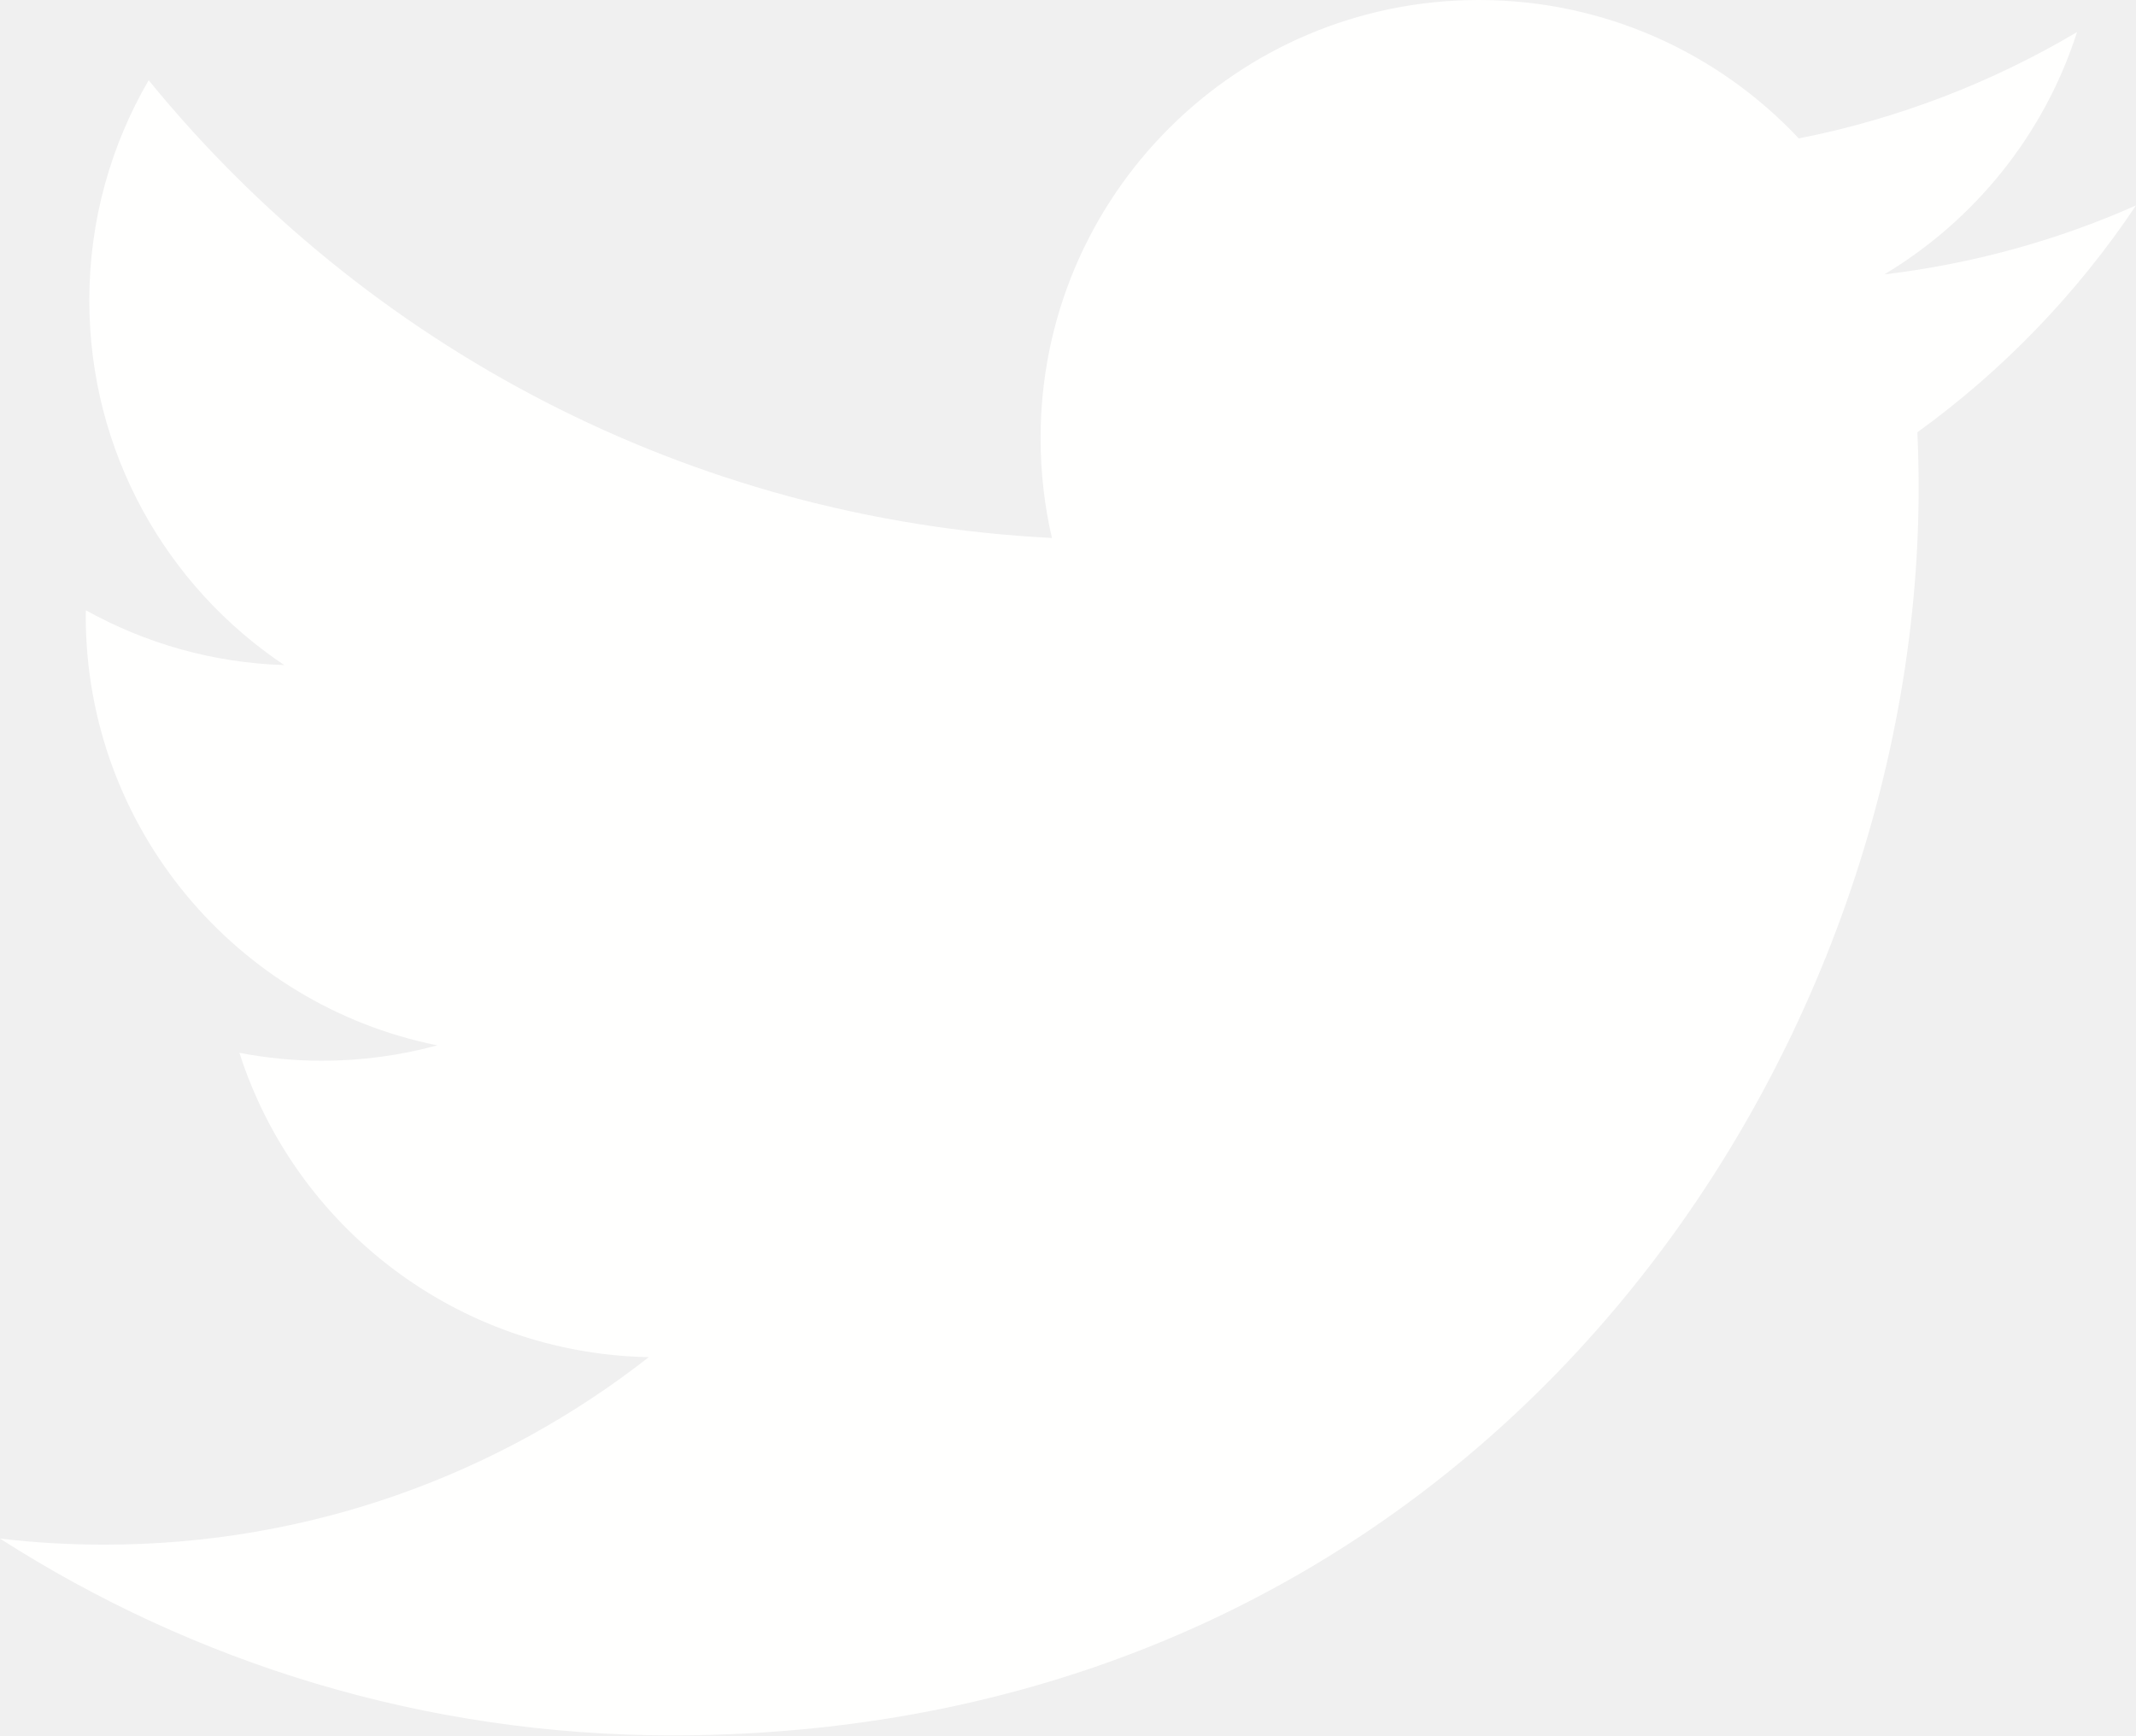
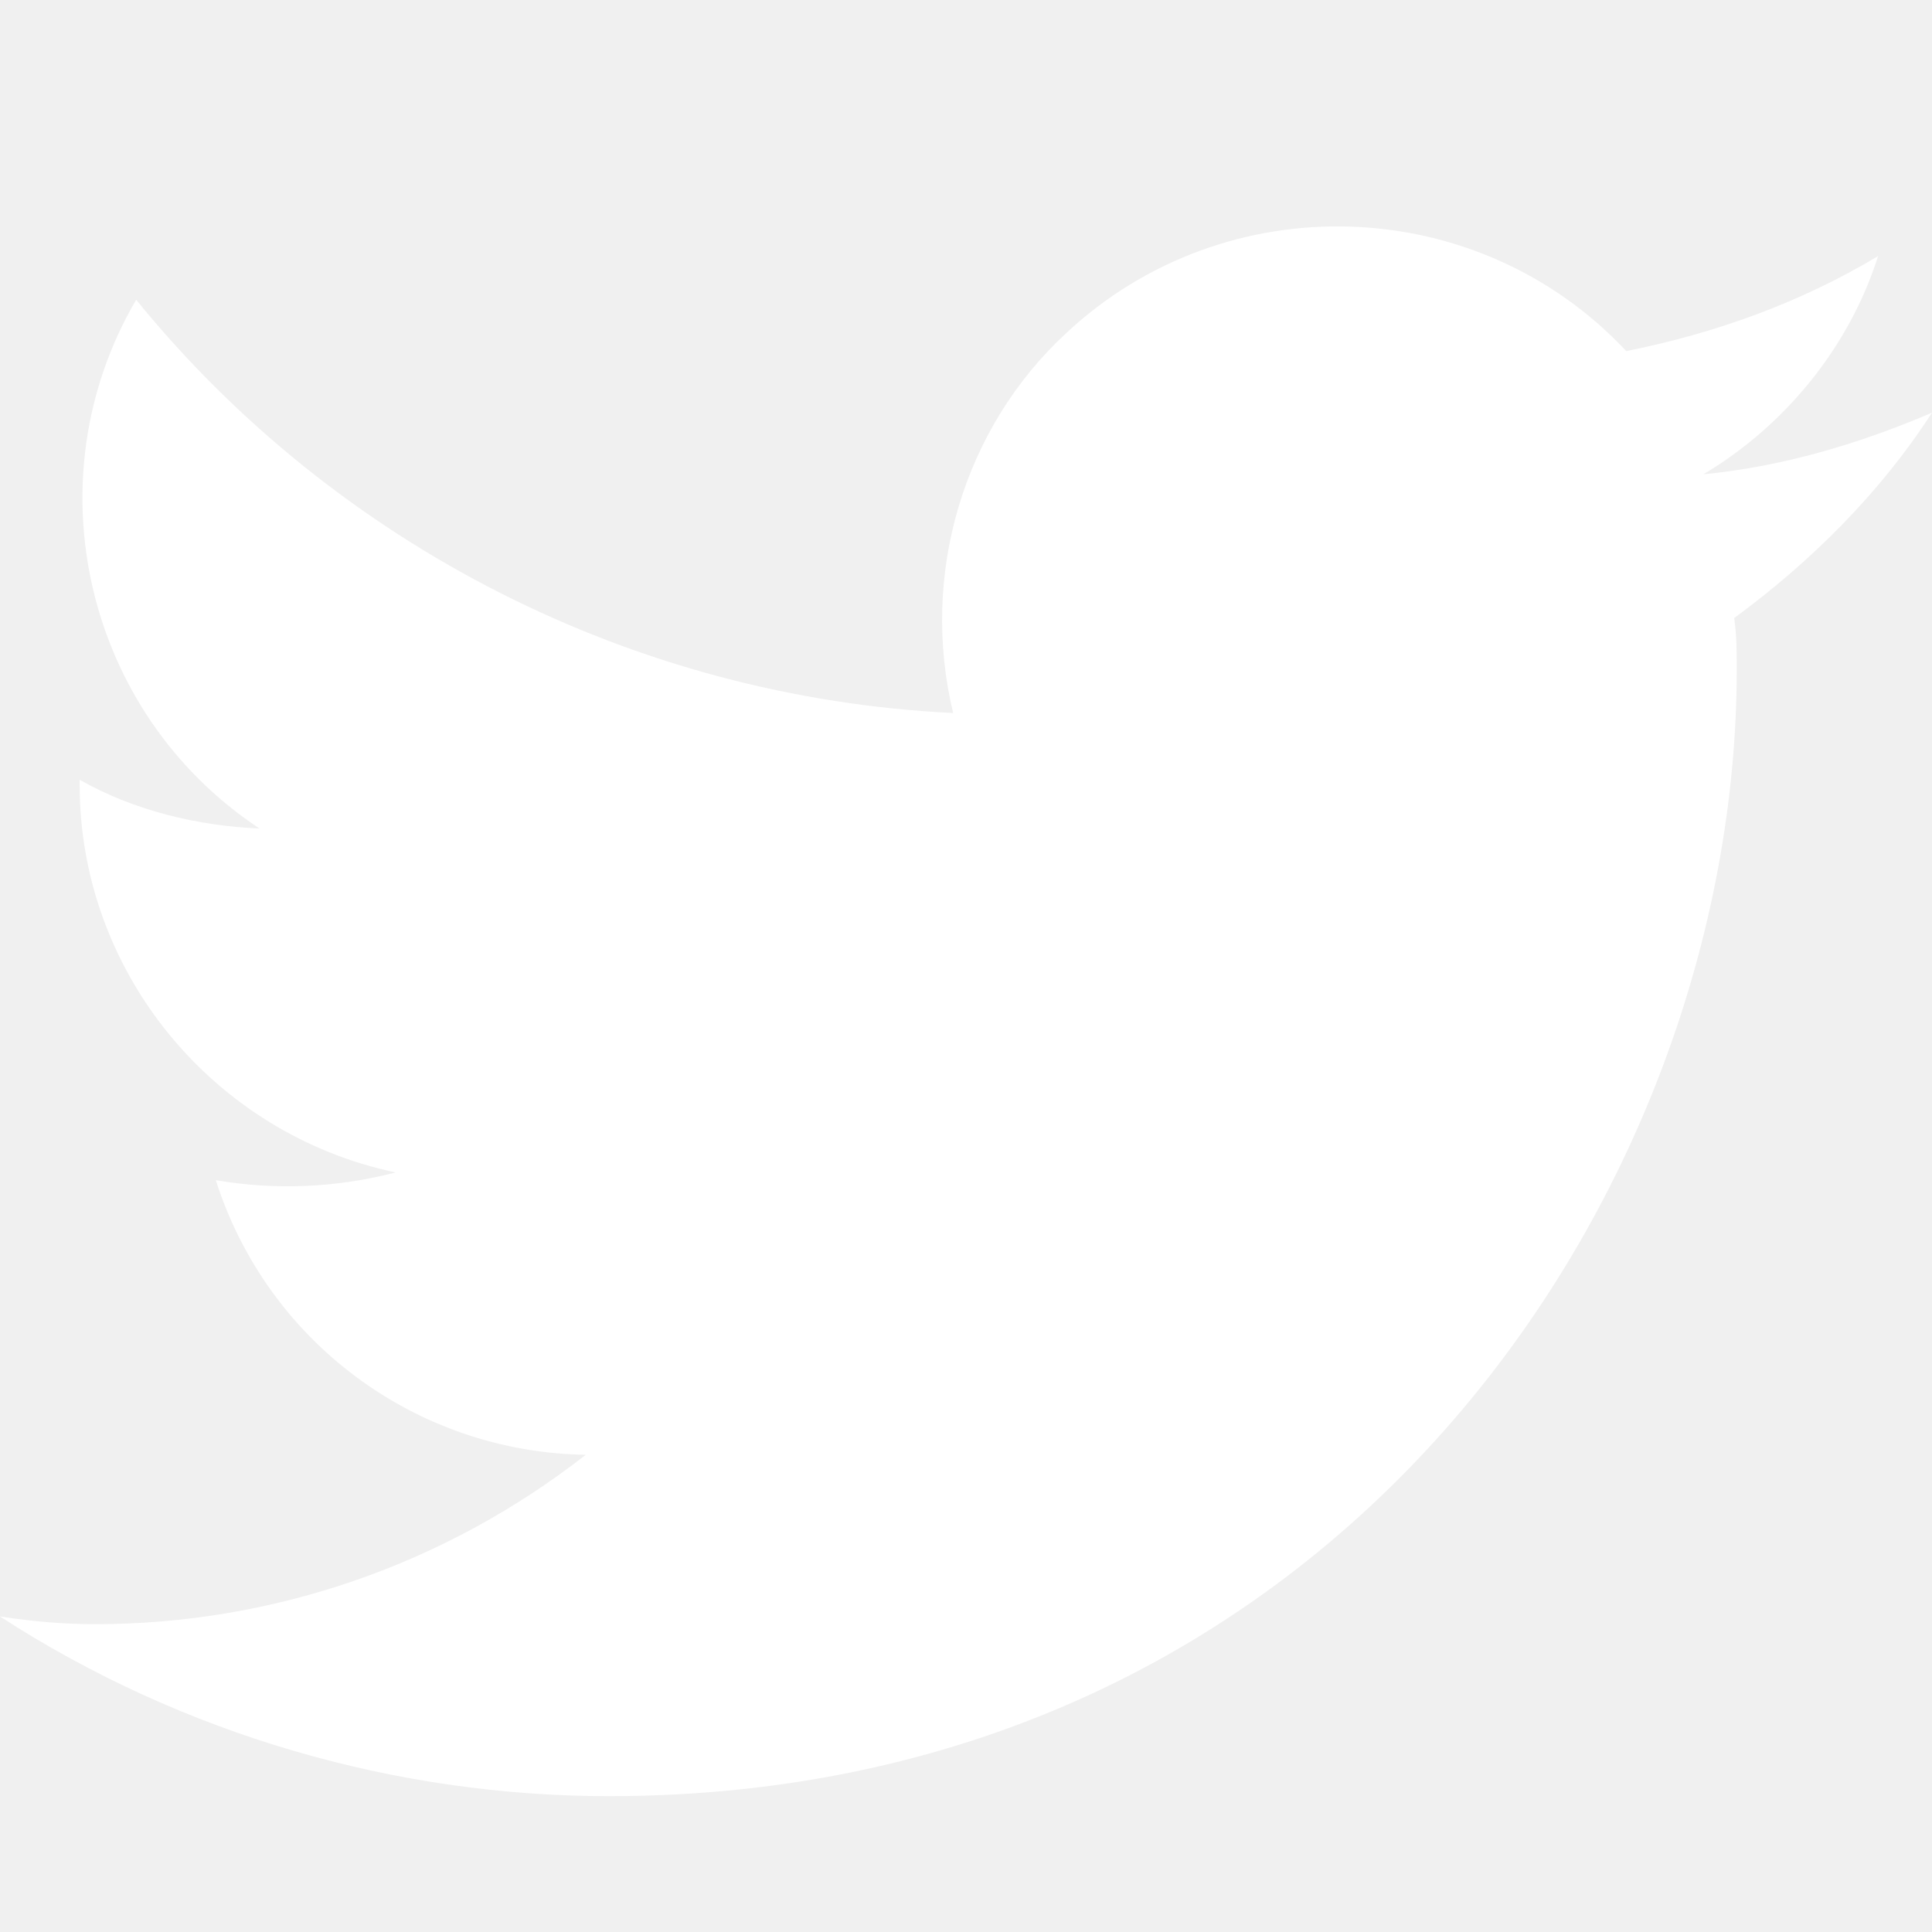
- <svg xmlns="http://www.w3.org/2000/svg" width="48px" height="39px" viewBox="0 0 48 39" version="1.1">
-   <g id="Header-and-Footer" stroke="none" stroke-width="1" fill="none" fill-rule="evenodd">
-     <g id="Footer-/-Large-Device-(≥-1280px)" transform="translate(-896, -259)" fill="#FFFFFE">
-       <g id="Twitter_Logo_WhiteOnImage" transform="translate(896, 259)">
-         <path d="M15.096,39 C33.21,39 43.115,23.997 43.115,10.988 C43.115,10.561 43.107,10.137 43.087,9.715 C45.01,8.325 46.681,6.591 48,4.617 C46.235,5.401 44.336,5.929 42.344,6.167 C44.378,4.948 45.939,3.02 46.675,0.721 C44.772,1.849 42.665,2.669 40.422,3.111 C38.625,1.197 36.065,0 33.233,0 C27.794,0 23.384,4.409 23.384,9.845 C23.384,10.618 23.471,11.369 23.639,12.09 C15.455,11.678 8.197,7.76 3.341,1.803 C2.494,3.258 2.007,4.948 2.007,6.751 C2.007,10.167 3.746,13.183 6.389,14.947 C4.774,14.897 3.257,14.453 1.929,13.715 C1.927,13.756 1.927,13.797 1.927,13.841 C1.927,18.609 5.322,22.59 9.828,23.493 C9.001,23.718 8.13,23.839 7.232,23.839 C6.597,23.839 5.98,23.776 5.38,23.661 C6.634,27.573 10.27,30.419 14.58,30.5 C11.209,33.14 6.963,34.714 2.349,34.714 C1.555,34.714 0.771,34.669 0,34.578 C4.359,37.37 9.533,39 15.096,39" id="Fill-2" />
-       </g>
+ <svg xmlns="http://www.w3.org/2000/svg" width="256" height="256" viewBox="0 0 256 256">
+   <g fill="none" fill-rule="evenodd">
+     <g fill="#FFF" fill-rule="nonzero">
+       <path d="M80.68 238c96.341 0 149.448-79.924 149.448-149.306 0-2.38 0-4.42-.34-6.802C240 74.41 249.19 65.227 256 54.684c-9.532 4.081-19.745 7.142-30.298 8.163 10.894-6.462 19.404-17.006 23.15-28.91-10.214 6.123-21.448 10.204-33.363 12.585-19.744-21.087-53.106-22.107-74.212-2.381-13.617 12.584-19.405 31.97-14.98 50.335C84.086 92.436 44.597 72.37 18.044 39.72c-13.958 23.807-6.809 54.756 16.34 70.06-8.17-.34-16.68-2.38-23.83-6.461v.68c0 24.828 17.702 46.254 41.873 51.356-7.83 2.04-16 2.38-23.83 1.02 6.808 21.427 26.553 36.051 49.021 36.391-18.723 14.625-41.532 22.447-65.021 22.447-4.085 0-8.17-.34-12.596-1.02C24.17 229.838 52.426 238 80.68 238" />
    </g>
  </g>
</svg>
